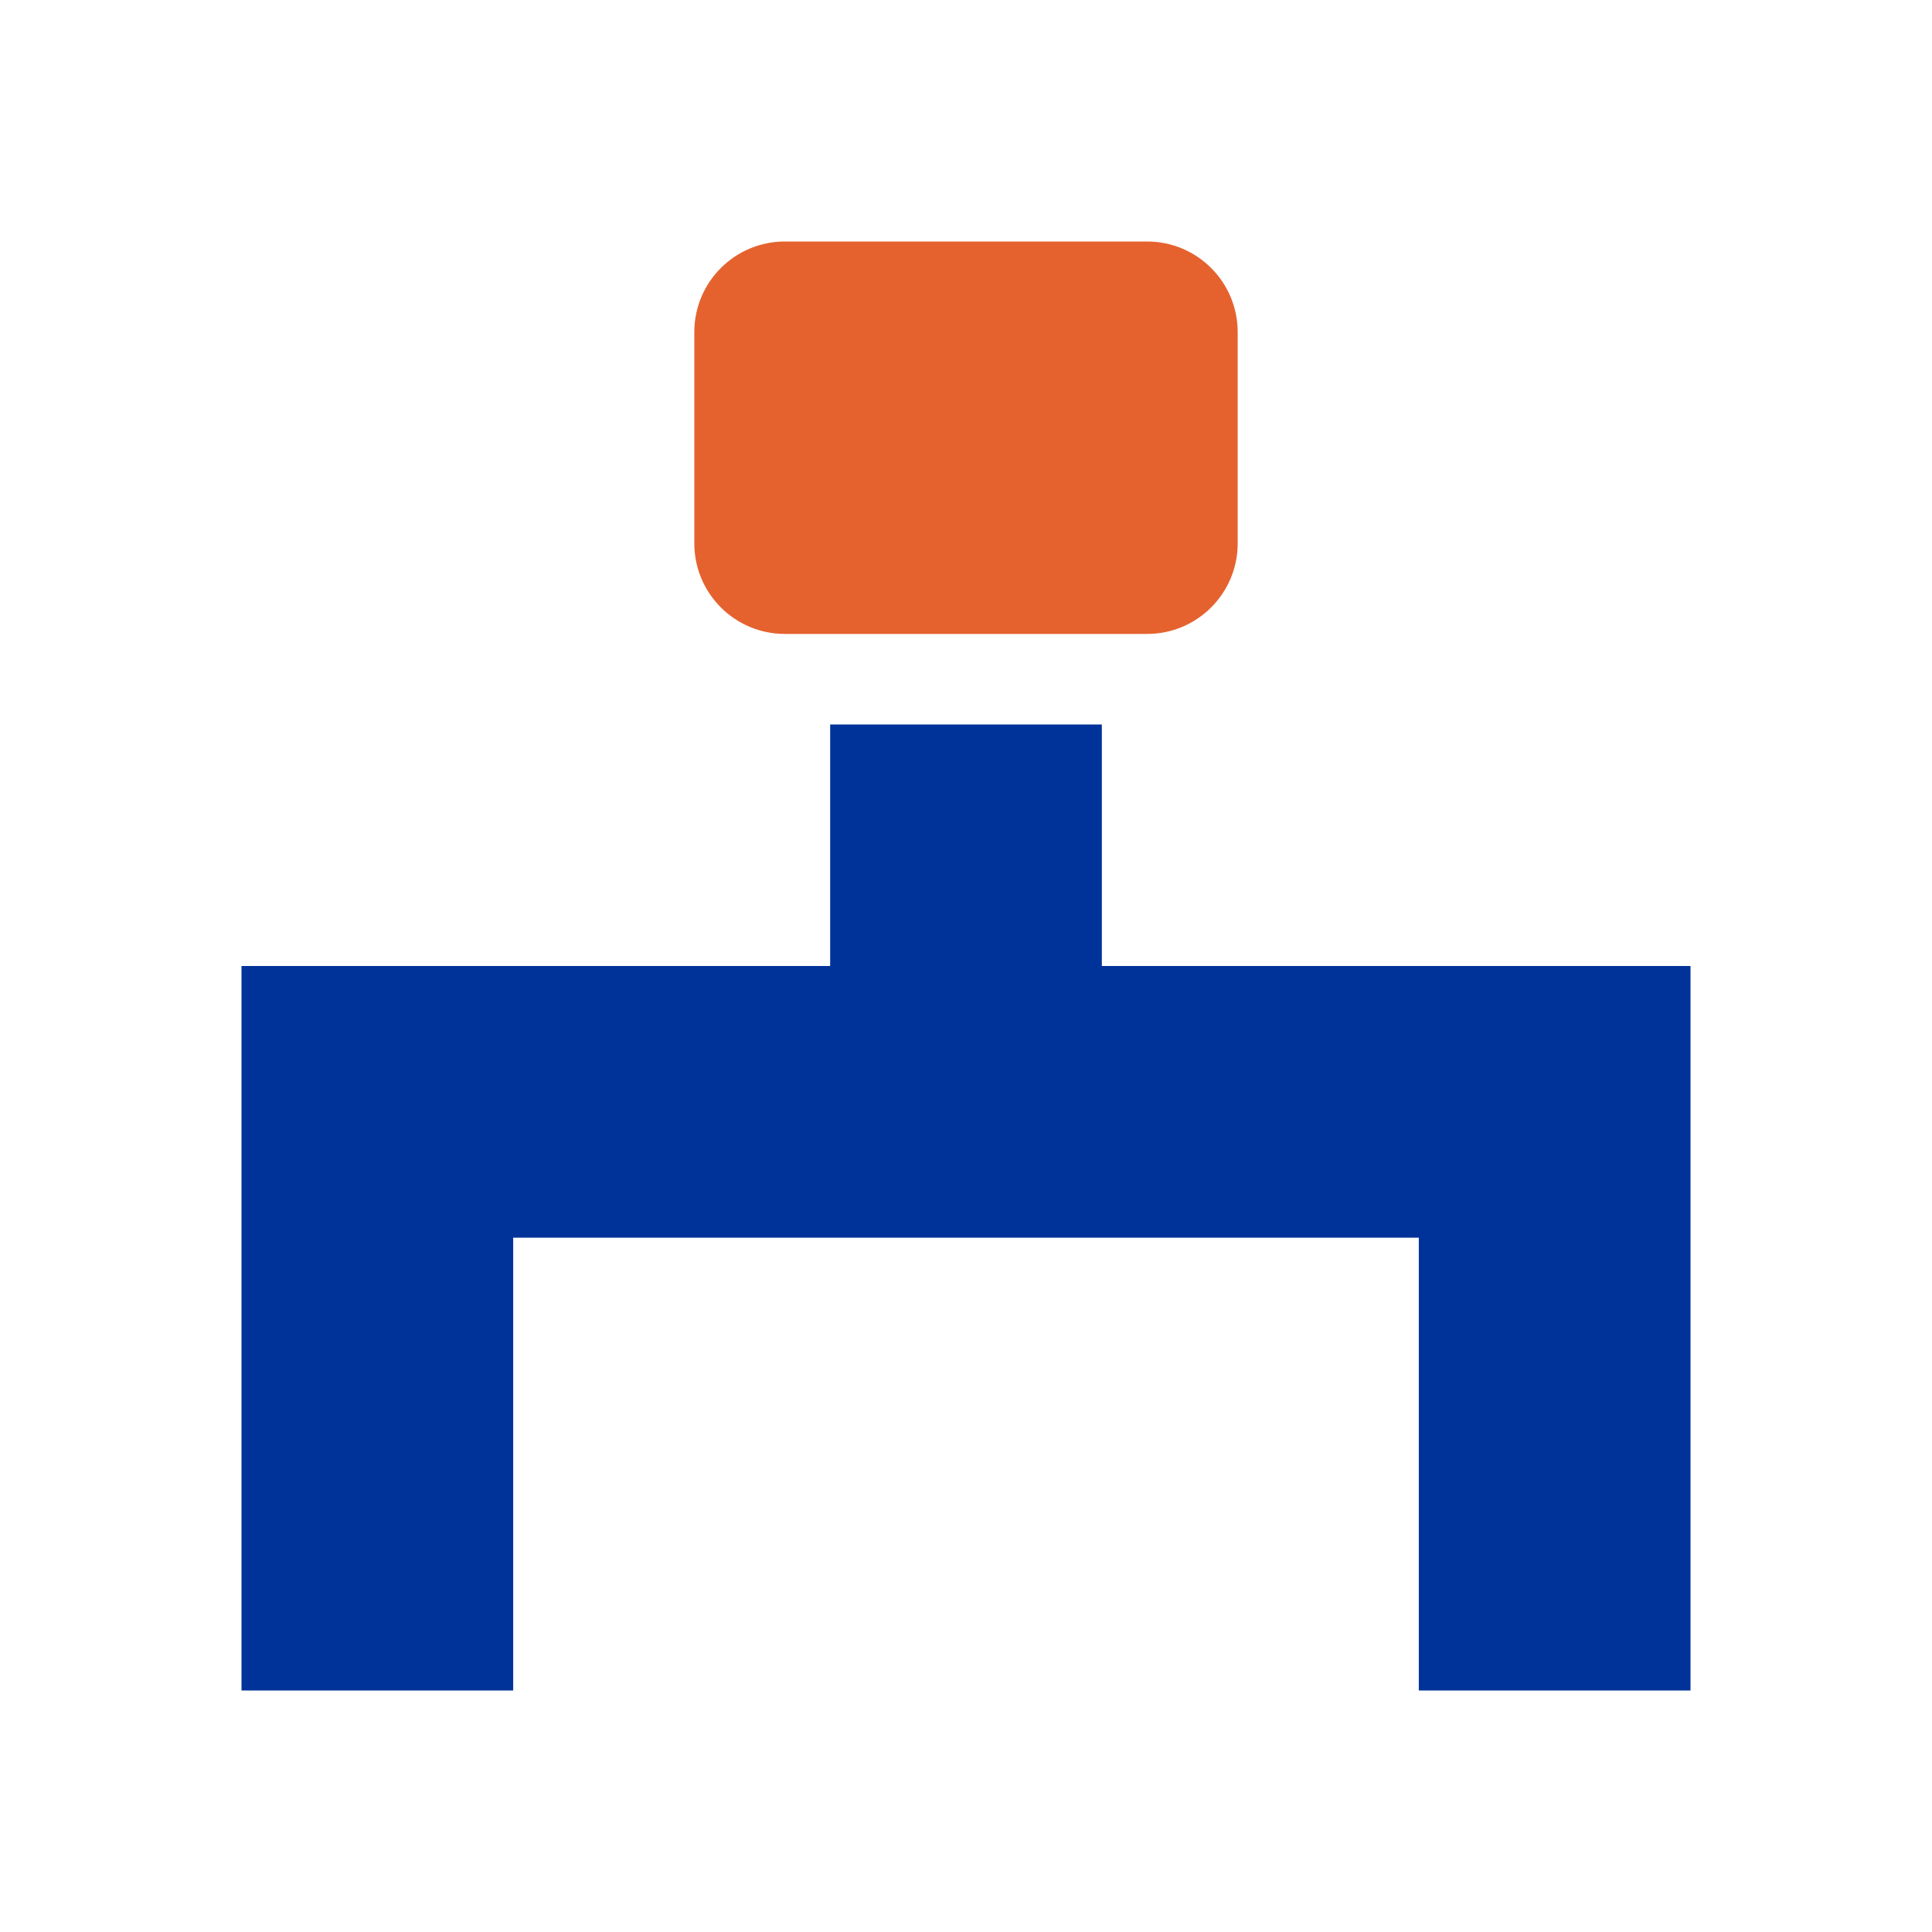
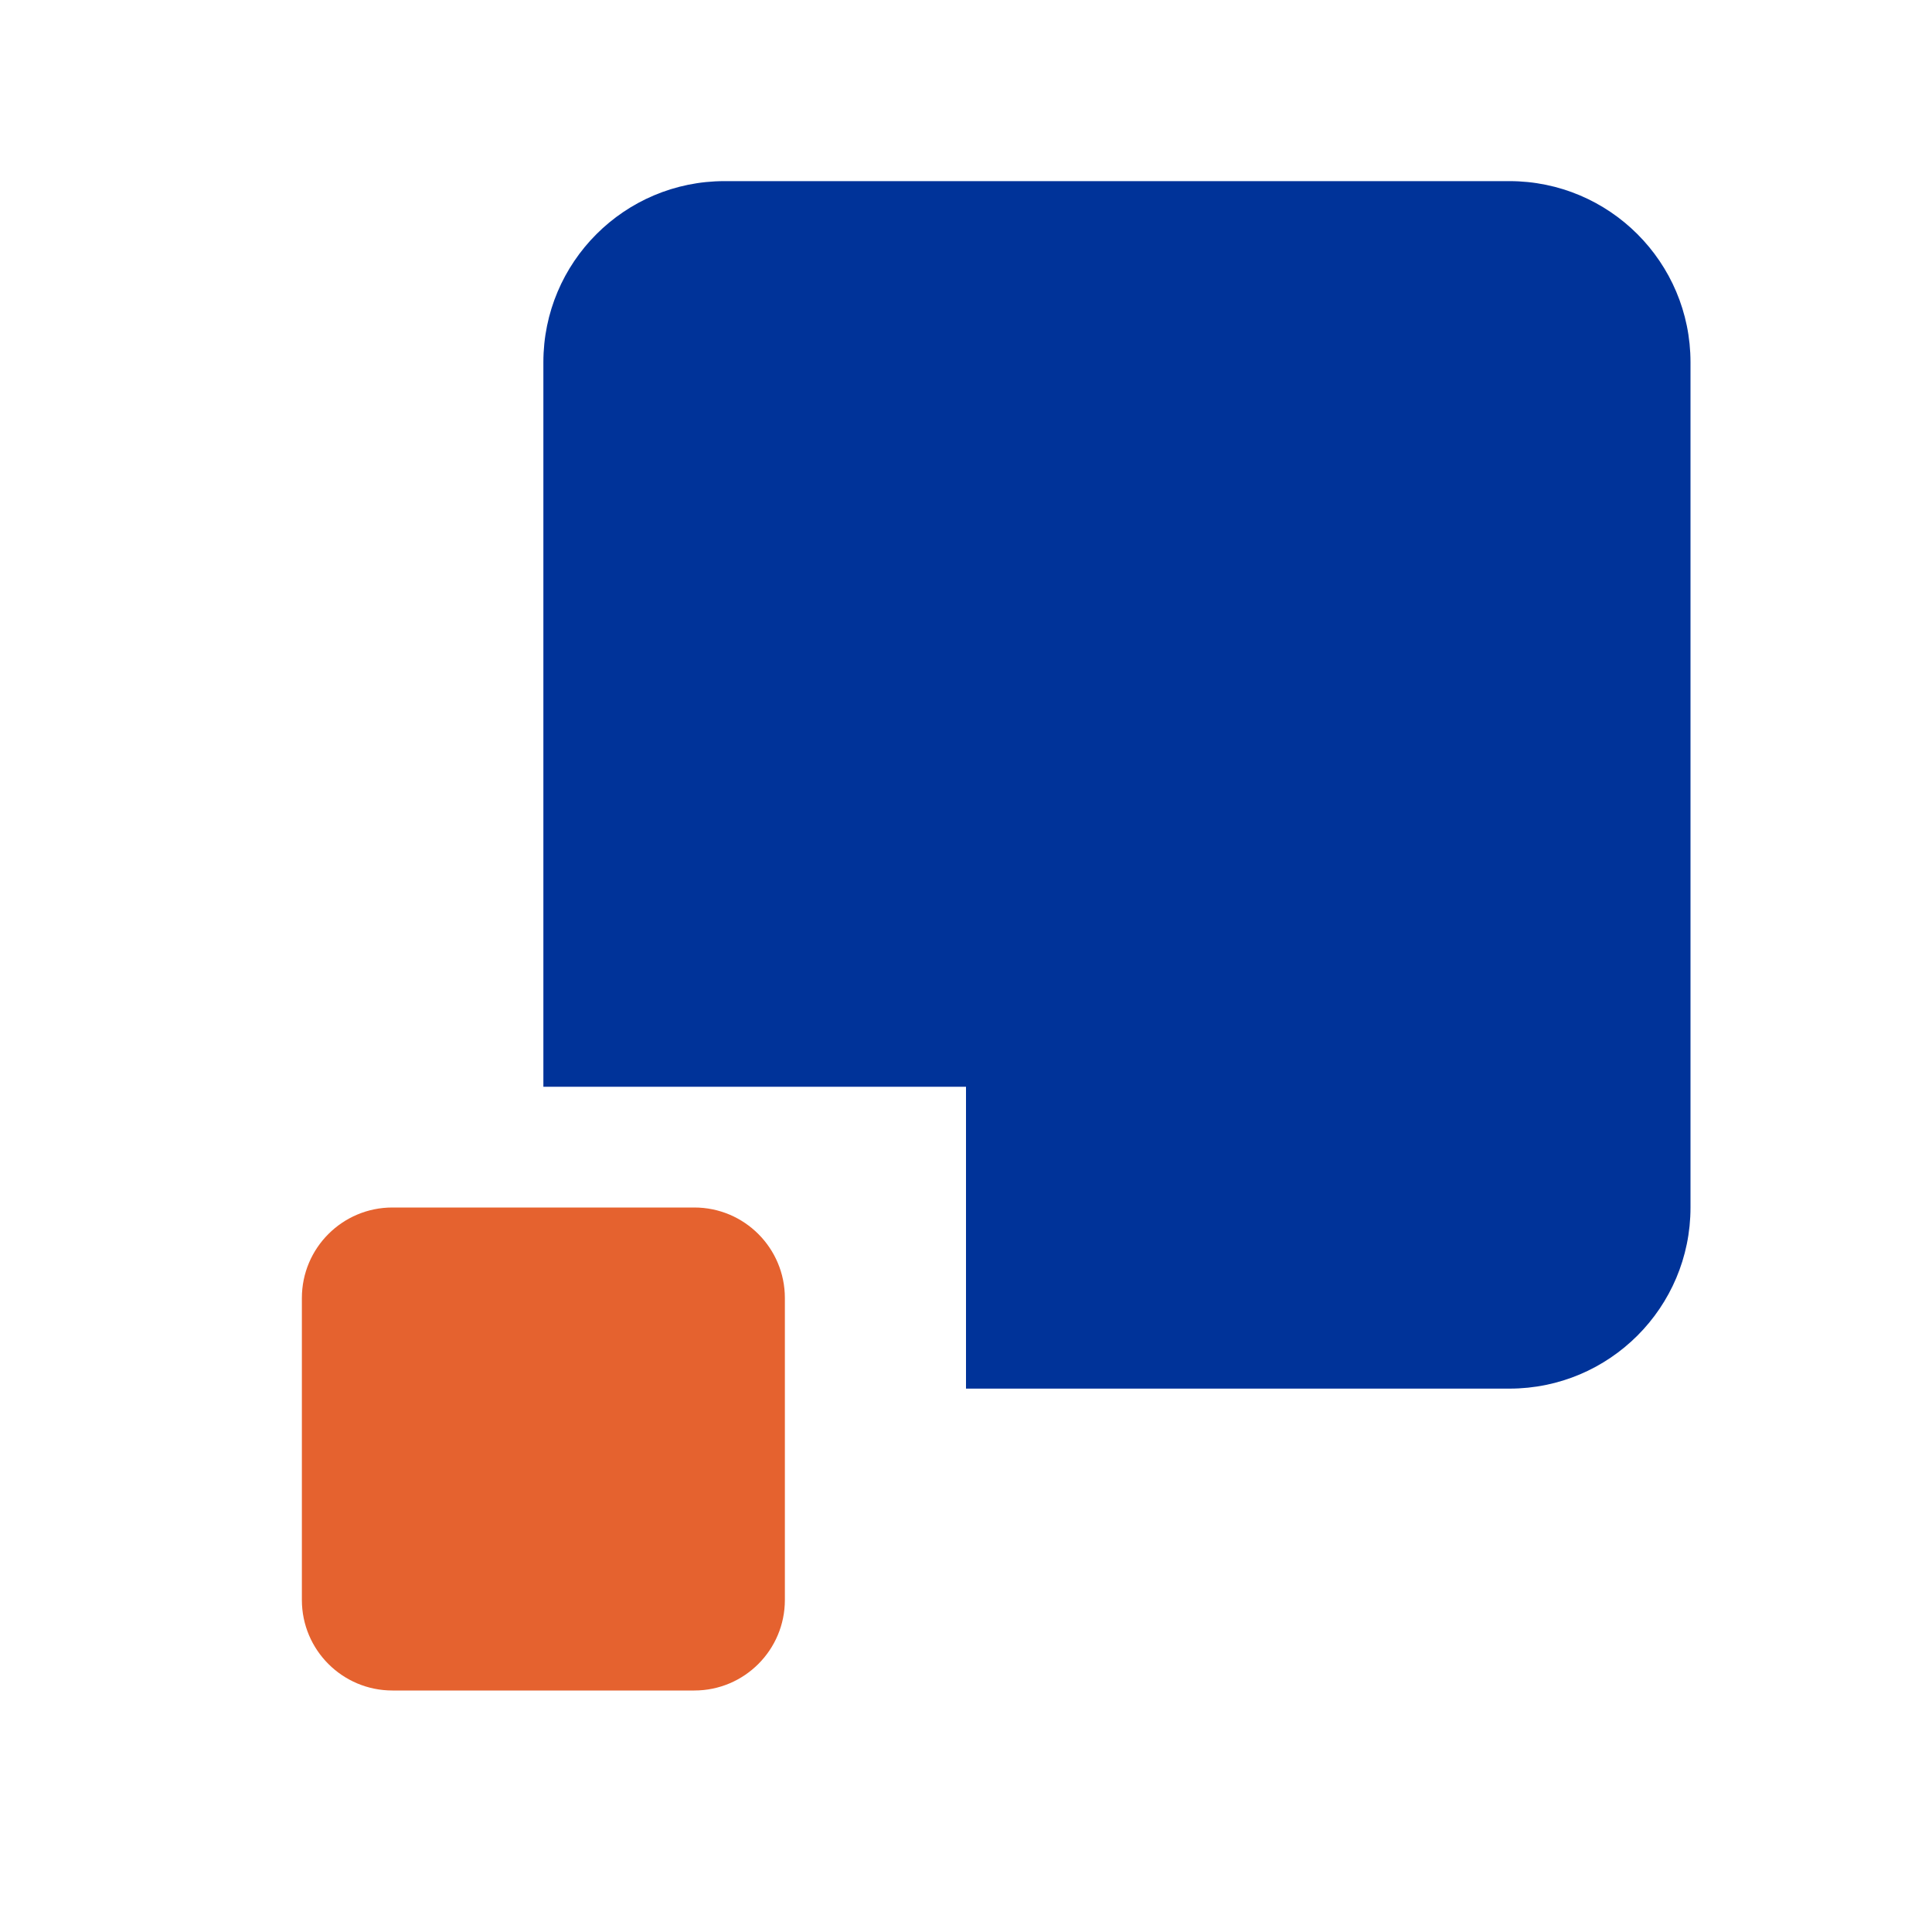
<svg xmlns="http://www.w3.org/2000/svg" viewBox="0 0 64 64" width="32" height="32">
-   <path d="M27.5 24H36.5V32H56V56H47V41H17V56H8V32H27.5Z" fill="#003399" />
-   <path d="M26 8h12a3 3 0 0 1 3 3v7a3 3 0 0 1 -3 3h-12a3 3 0 0 1 -3 -3v-7a3 3 0 0 1 3 -3z" fill="#E5622F" />
+   <path d="M50 46h-18v-10h-14v-24a6 6 0 0 1 6-6h26a6 6 0 0 1 6 6v28a6 6 0 0 1-6 6z" fill="#003399" />
+   <path d="M13 40h10a3 3 0 0 1 3 3v10a3 3 0 0 1 -3 3h-10a3 3 0 0 1 -3 -3v-10a3 3 0 0 1 3 -3z" fill="#E5622F" />
</svg>
